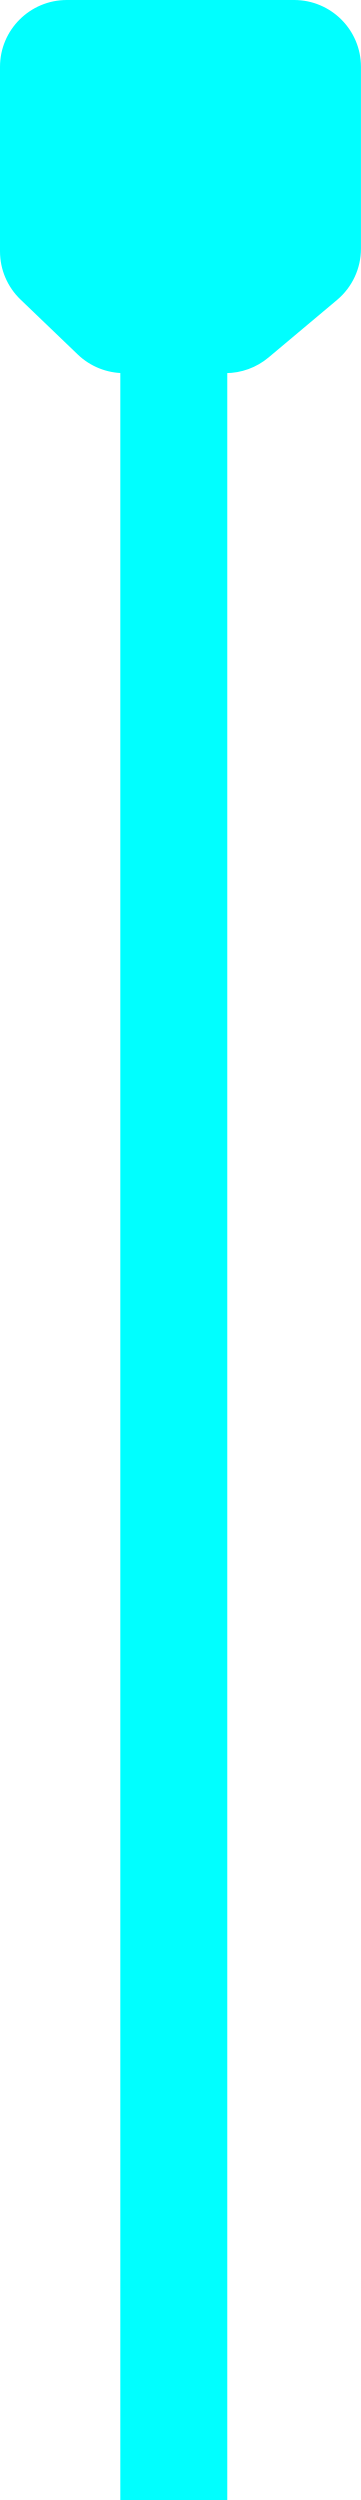
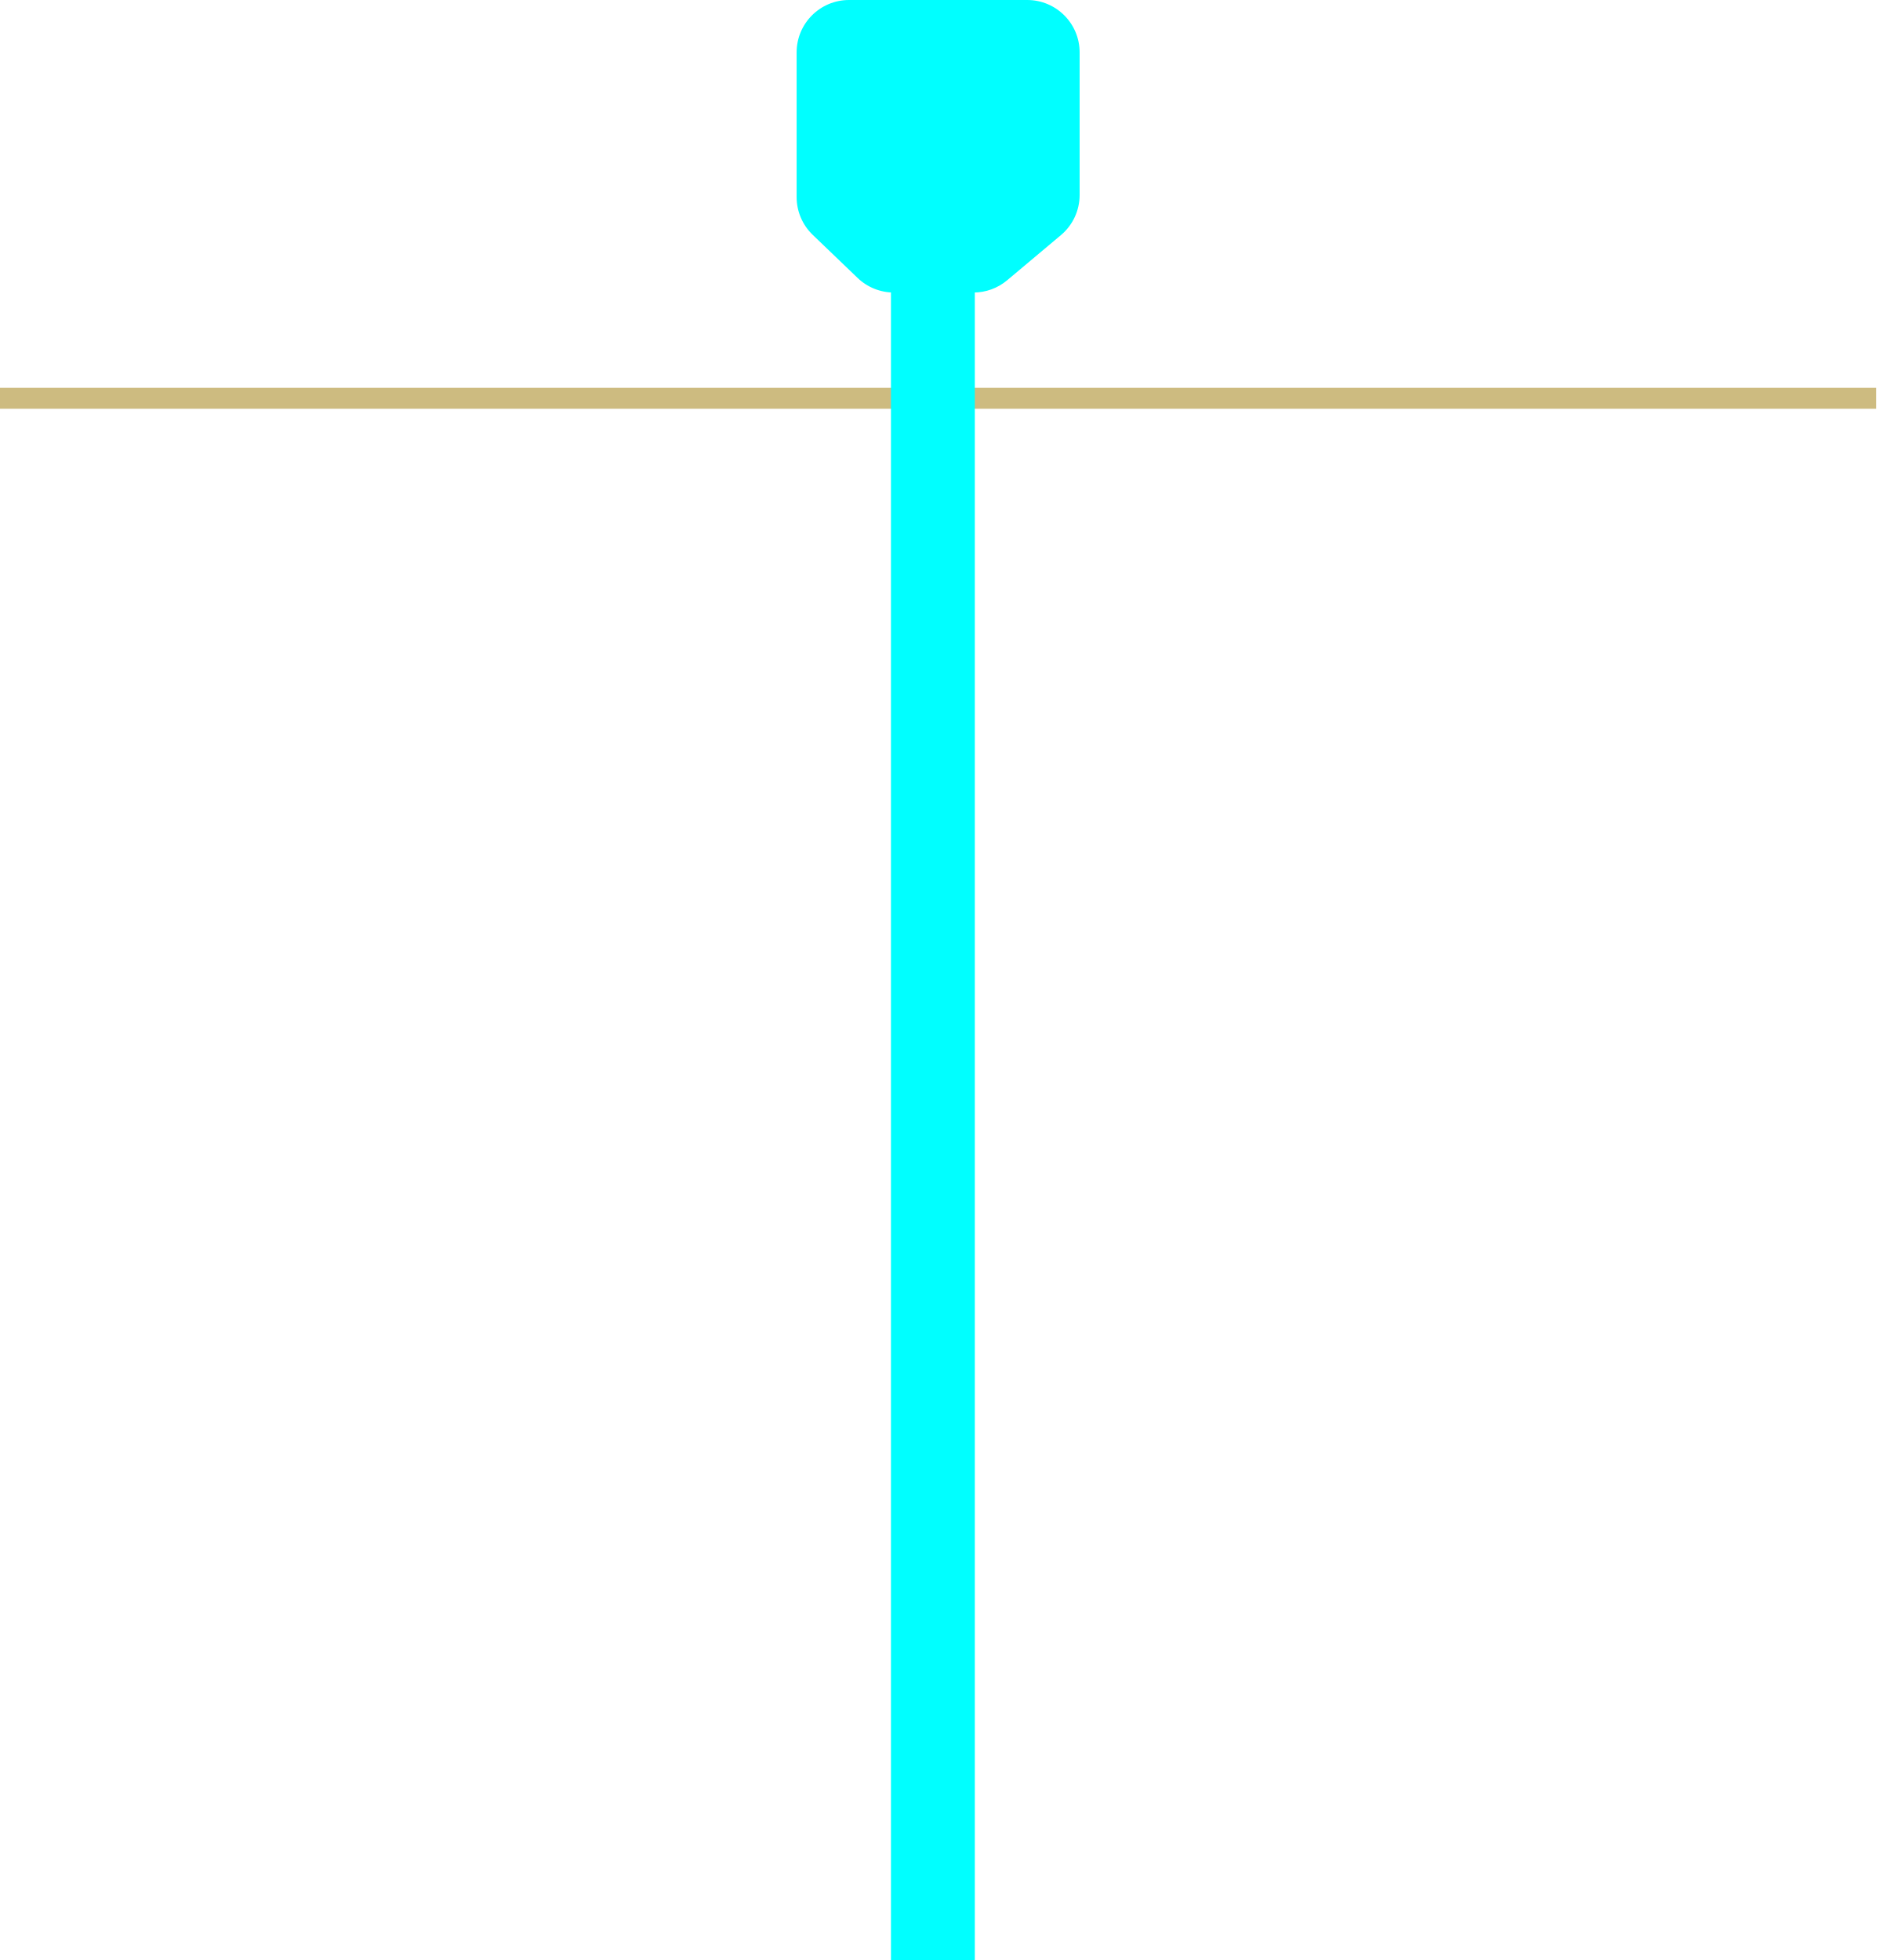
- <svg xmlns="http://www.w3.org/2000/svg" width="27" height="187" viewBox="0 0 27 187" fill="none">
-   <rect x="9" y="26.05" width="8" height="160.95" fill="#00FFFF" />
-   <path d="M0 5C0 2.239 2.239 0 5 0H22C24.761 0 27 2.239 27 5V18.603C27 20.08 26.347 21.481 25.216 22.431L20.087 26.739C19.186 27.496 18.047 27.91 16.871 27.91H9.281C7.99 27.91 6.749 27.411 5.818 26.518L1.538 22.409C0.555 21.466 0 20.163 0 18.802V5Z" fill="#00FFFF" />
+ <svg xmlns="http://www.w3.org/2000/svg" width="179" height="187" viewBox="0 0 179 187" fill="none">
+   <rect y="37" width="179" height="2" fill="#CDBB80" />
+   <rect x="85" y="26.05" width="8" height="160.95" fill="#00FFFF" />
+   <path d="M76 5C76 2.239 78.239 0 81 0H98C100.761 0 103 2.239 103 5V18.603C103 20.08 102.347 21.481 101.216 22.431L96.087 26.739C95.186 27.496 94.047 27.91 92.871 27.91H85.281C83.99 27.91 82.749 27.411 81.818 26.518L77.538 22.409C76.555 21.466 76 20.163 76 18.802V5Z" fill="#00FFFF" />
</svg>
